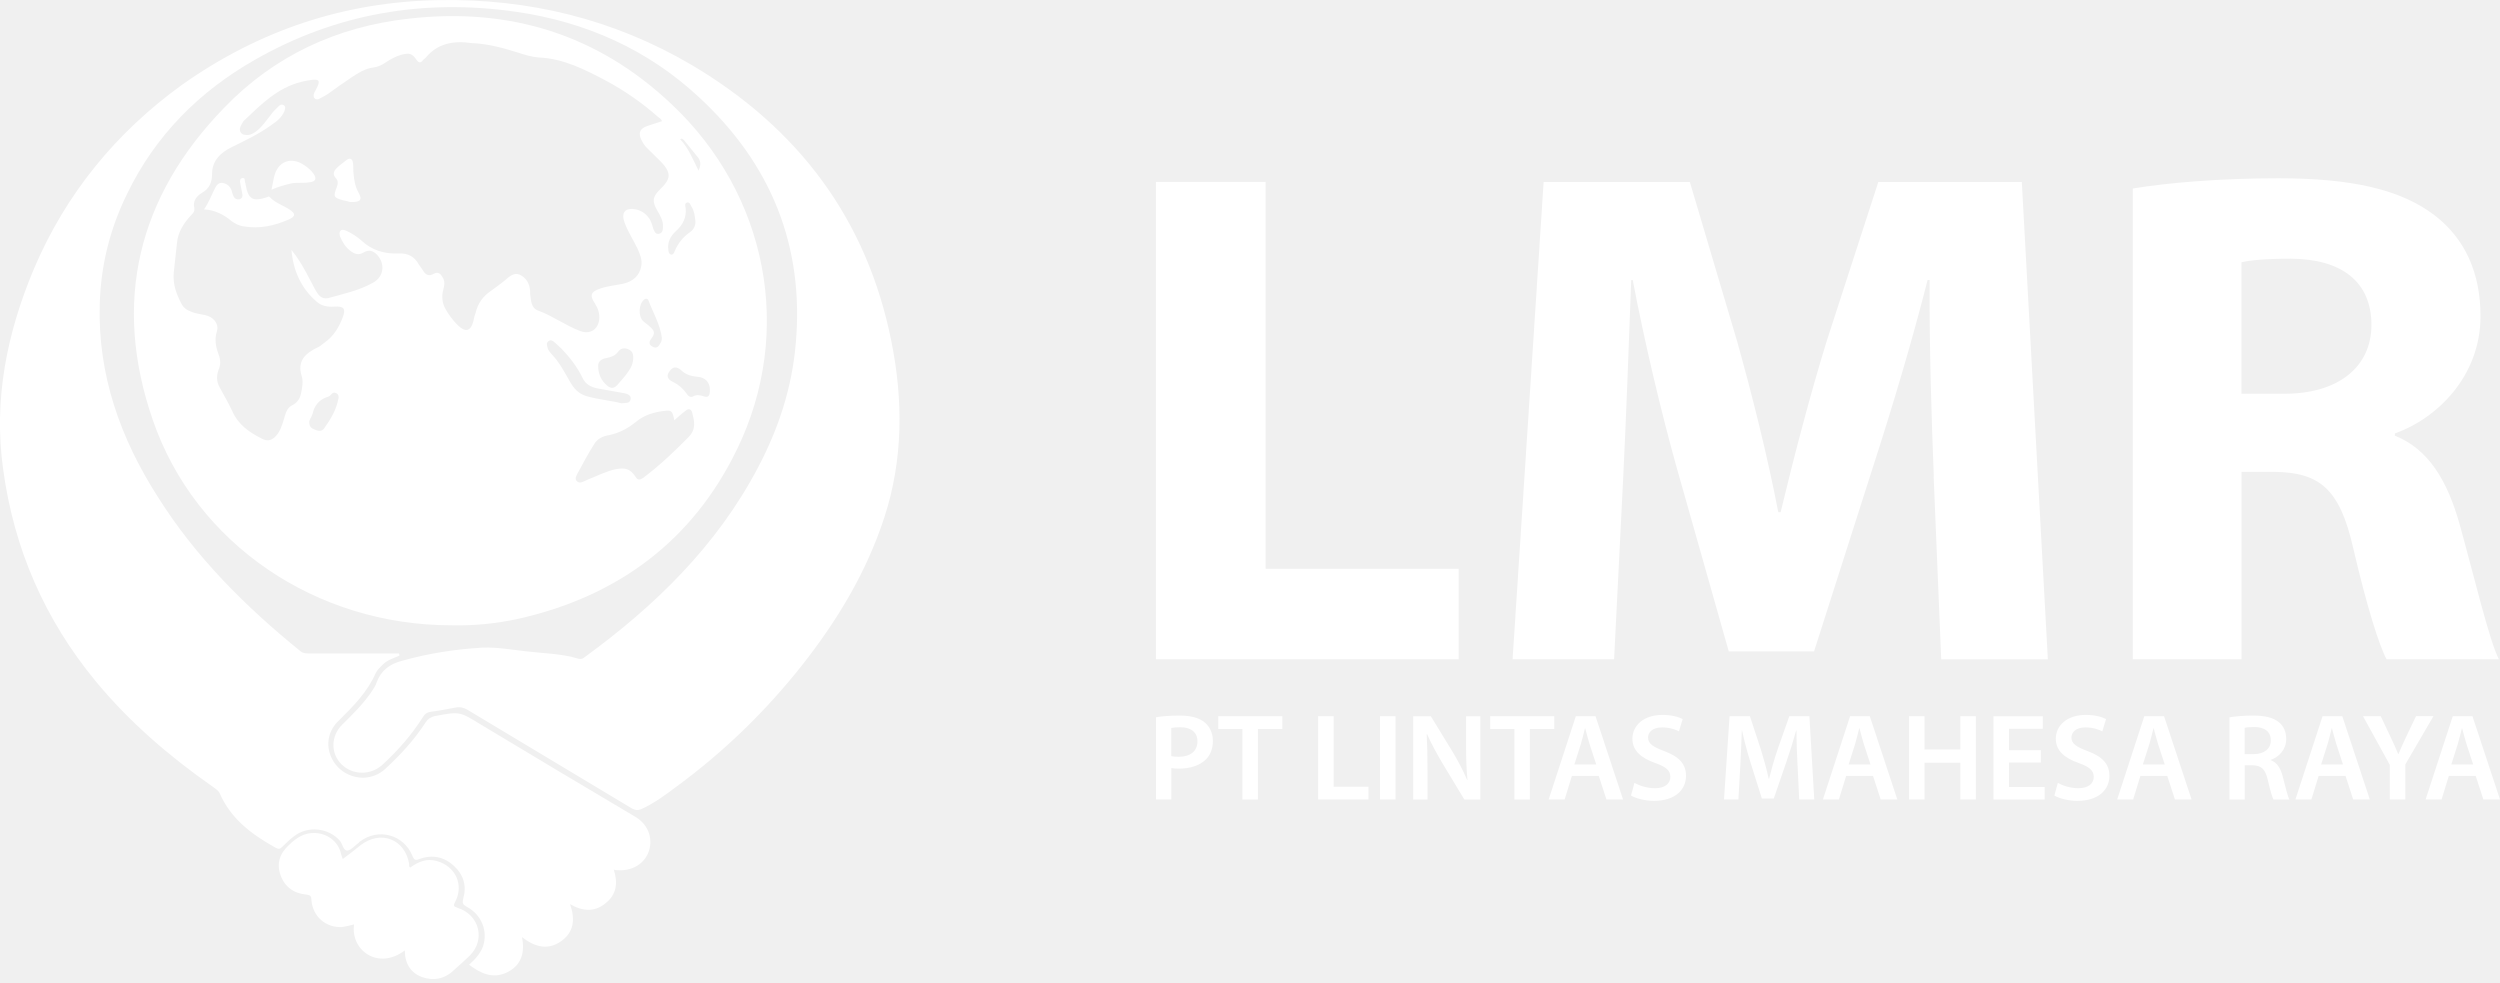
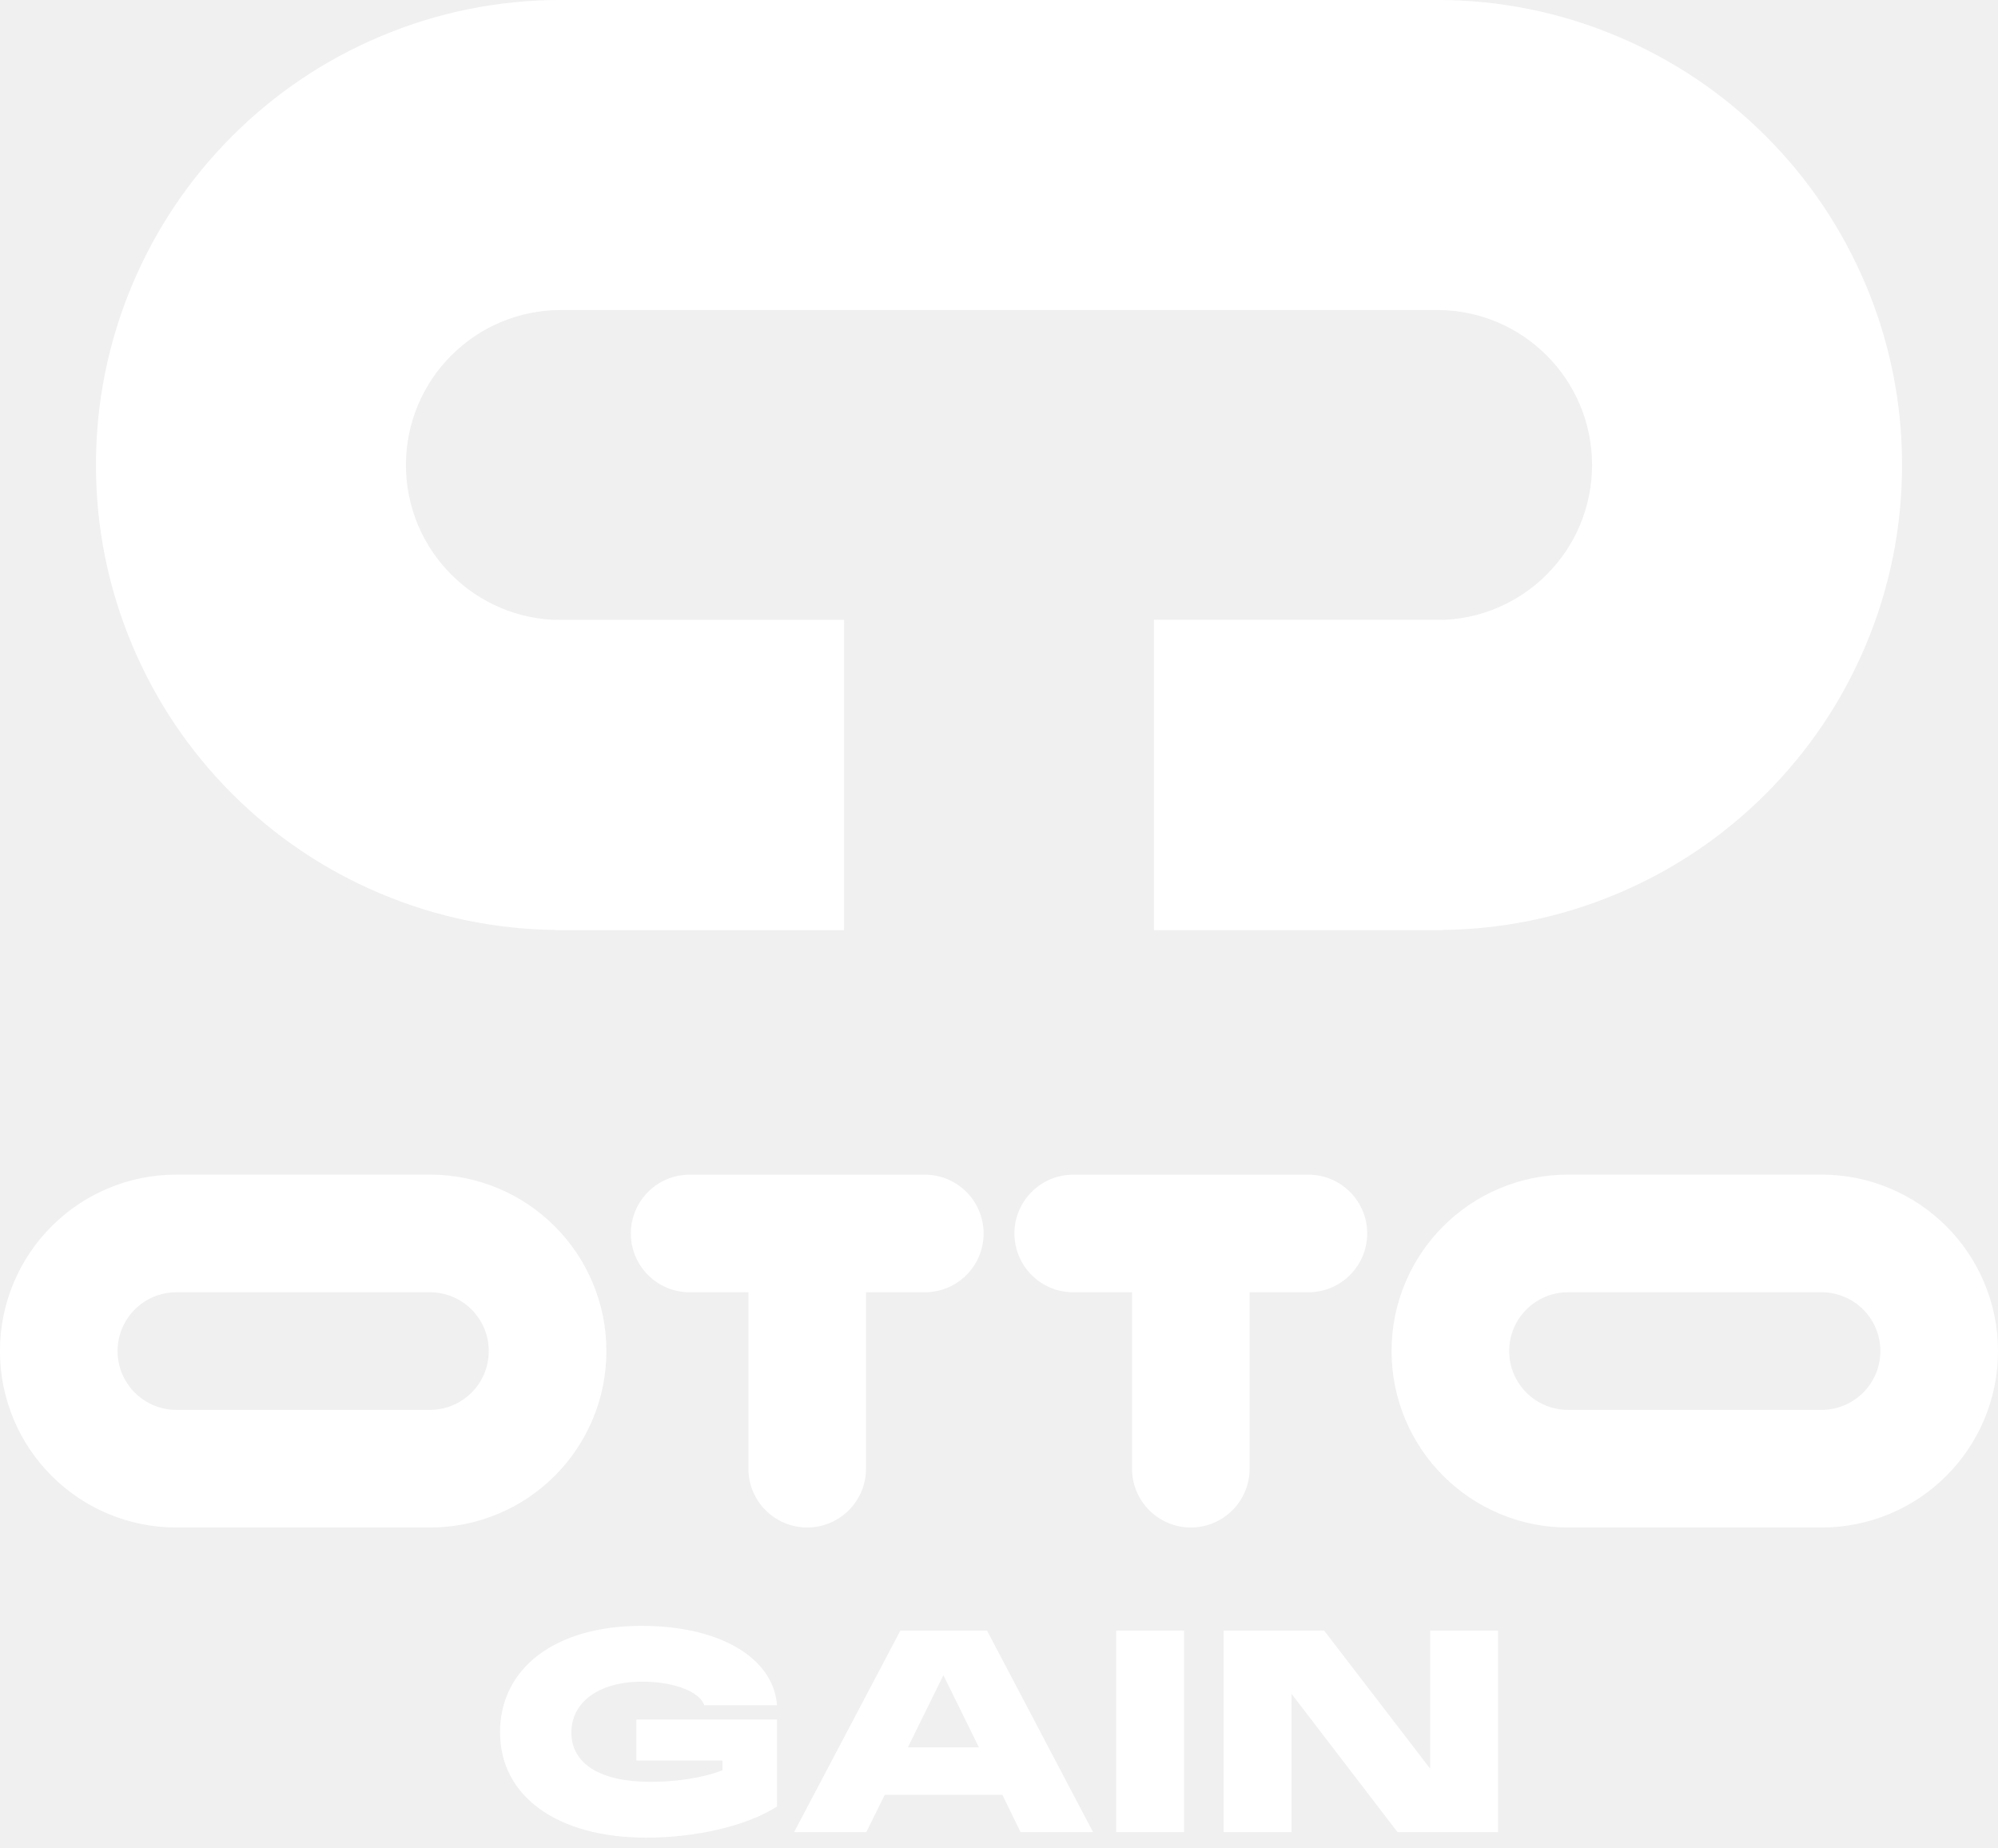
- <svg xmlns="http://www.w3.org/2000/svg" width="84" height="33" viewBox="0 0 84 33" fill="none">
-   <path d="M13.421 22.028C13.222 22.117 13.022 22.17 12.859 22.331C12.768 22.42 12.677 22.509 12.623 22.617C12.351 23.241 11.879 23.723 11.389 24.205C11.026 24.544 10.936 25.026 11.135 25.454C11.335 25.883 11.752 26.133 12.224 26.133C12.496 26.115 12.732 26.026 12.931 25.847C13.457 25.365 13.929 24.848 14.31 24.259C14.383 24.151 14.473 24.098 14.6 24.062C15.453 23.902 15.435 23.902 16.161 24.348C17.884 25.383 19.608 26.418 21.331 27.436C21.767 27.685 21.948 28.149 21.803 28.596C21.658 29.024 21.24 29.274 20.75 29.238C20.714 29.238 20.678 29.238 20.623 29.22C20.769 29.666 20.714 30.059 20.351 30.345C19.989 30.648 19.589 30.63 19.154 30.38C19.335 30.898 19.281 31.326 18.846 31.63C18.41 31.933 17.975 31.826 17.539 31.487C17.648 32.04 17.503 32.451 17.013 32.683C16.542 32.897 16.142 32.7 15.761 32.415C15.961 32.236 16.142 32.04 16.233 31.79C16.396 31.273 16.179 30.737 15.689 30.47C15.562 30.398 15.526 30.363 15.562 30.202C15.689 29.773 15.58 29.399 15.254 29.095C14.927 28.792 14.528 28.703 14.092 28.863C13.965 28.917 13.911 28.899 13.857 28.756C13.566 28.042 12.714 27.81 12.097 28.274C12.079 28.274 12.079 28.292 12.06 28.31C11.933 28.399 11.806 28.56 11.68 28.578C11.534 28.596 11.516 28.364 11.425 28.256C11.044 27.81 10.337 27.739 9.883 28.096C9.738 28.203 9.611 28.328 9.484 28.453C9.412 28.524 9.375 28.542 9.267 28.488C8.468 28.042 7.761 27.525 7.38 26.65C7.325 26.543 7.216 26.489 7.126 26.418C5.674 25.401 4.35 24.259 3.225 22.902C1.502 20.814 0.468 18.44 0.105 15.763C-0.222 13.425 0.232 11.194 1.139 9.034C2.209 6.518 3.896 4.448 6.128 2.841C8.704 1.021 11.571 0.057 14.745 0.004C17.775 -0.05 20.623 0.646 23.236 2.181C26.828 4.305 29.132 7.375 29.949 11.462C30.348 13.443 30.348 15.442 29.713 17.387C29.114 19.226 28.134 20.85 26.937 22.367C25.721 23.902 24.325 25.258 22.746 26.418C22.365 26.704 21.984 26.989 21.549 27.186C21.422 27.239 21.349 27.221 21.24 27.168C19.39 26.061 17.558 24.955 15.707 23.848C15.58 23.777 15.453 23.741 15.29 23.777C15.018 23.83 14.727 23.884 14.455 23.919C14.346 23.937 14.274 23.991 14.219 24.08C13.838 24.687 13.367 25.222 12.841 25.704C12.441 26.061 11.843 26.043 11.48 25.686C11.099 25.312 11.117 24.723 11.498 24.348C11.843 24.009 12.187 23.67 12.46 23.277C12.532 23.17 12.623 23.045 12.659 22.92C12.804 22.527 13.095 22.313 13.494 22.206C14.383 21.956 15.29 21.813 16.215 21.76C16.705 21.742 17.195 21.831 17.684 21.885C18.265 21.956 18.864 21.956 19.444 22.135C19.517 22.153 19.589 22.135 19.644 22.081C22.02 20.35 24.089 18.333 25.468 15.71C26.157 14.407 26.61 13.032 26.737 11.551C27.028 8.285 25.921 5.518 23.49 3.27C21.767 1.663 19.68 0.735 17.34 0.396C14.238 -0.05 11.299 0.45 8.577 2.002C6.69 3.073 5.221 4.555 4.277 6.5C3.697 7.678 3.388 8.91 3.352 10.212C3.28 12.586 4.042 14.728 5.312 16.709C6.582 18.726 8.251 20.386 10.101 21.885C10.192 21.956 10.283 21.956 10.409 21.956H13.403C13.421 21.992 13.421 22.01 13.421 22.028Z" fill="white" />
-   <path d="M13.602 31.933C12.713 32.611 11.77 31.933 11.897 31.059C11.77 31.094 11.625 31.13 11.498 31.148C10.954 31.183 10.5 30.791 10.464 30.238C10.464 30.113 10.428 30.077 10.301 30.059C9.883 30.023 9.575 29.809 9.43 29.417C9.285 29.024 9.393 28.685 9.702 28.399C9.956 28.149 10.228 27.971 10.591 27.989C10.99 28.007 11.335 28.256 11.444 28.631C11.462 28.703 11.48 28.774 11.516 28.863C11.734 28.703 11.915 28.56 12.115 28.399C12.786 27.882 13.602 28.185 13.748 29.024C13.748 29.06 13.729 29.113 13.784 29.149C14.056 28.953 14.346 28.828 14.691 28.935C15.308 29.113 15.598 29.738 15.29 30.309C15.217 30.452 15.253 30.452 15.38 30.505C16.106 30.737 16.324 31.576 15.78 32.112C15.616 32.272 15.435 32.433 15.253 32.593C14.945 32.897 14.564 32.968 14.165 32.825C13.802 32.683 13.602 32.379 13.602 31.933Z" fill="white" />
-   <path d="M15.163 21.01C10.628 21.01 6.564 18.28 5.131 14.103C3.77 10.159 4.623 6.607 7.544 3.609C9.213 1.878 11.317 0.896 13.73 0.628C17.123 0.236 20.098 1.164 22.565 3.502C25.795 6.536 26.683 11.158 24.761 15.103C23.273 18.172 20.751 20.047 17.395 20.796C16.651 20.957 15.907 21.028 15.163 21.01ZM9.793 8.392C9.848 8.481 9.92 8.553 9.975 8.642C10.21 8.981 10.392 9.356 10.591 9.731C10.682 9.891 10.791 10.07 11.027 10.016C11.535 9.873 12.061 9.766 12.533 9.499C12.896 9.302 12.95 8.874 12.678 8.57C12.551 8.428 12.387 8.374 12.224 8.481C12.043 8.588 11.916 8.535 11.771 8.428C11.607 8.303 11.499 8.124 11.426 7.946C11.408 7.874 11.39 7.803 11.444 7.749C11.499 7.696 11.571 7.732 11.626 7.749C11.825 7.839 11.988 7.946 12.152 8.089C12.496 8.41 12.914 8.535 13.385 8.517C13.712 8.499 13.93 8.624 14.075 8.892C14.111 8.945 14.165 9.017 14.202 9.07C14.292 9.231 14.401 9.302 14.583 9.195C14.728 9.124 14.8 9.195 14.873 9.32C14.964 9.463 14.927 9.606 14.891 9.748C14.837 9.963 14.855 10.177 14.964 10.373C15.073 10.569 15.218 10.766 15.381 10.926C15.635 11.176 15.816 11.14 15.907 10.784C15.925 10.694 15.943 10.605 15.98 10.516C16.052 10.195 16.234 9.945 16.506 9.766C16.669 9.641 16.832 9.534 16.977 9.409C17.105 9.302 17.268 9.142 17.467 9.231C17.685 9.338 17.794 9.534 17.812 9.766V9.873C17.848 10.088 17.83 10.355 18.102 10.444C18.592 10.623 19.009 10.944 19.499 11.123C19.826 11.248 20.098 11.069 20.134 10.73C20.152 10.534 20.098 10.373 19.989 10.195C19.808 9.927 19.844 9.802 20.171 9.695C20.424 9.606 20.678 9.588 20.933 9.534C21.259 9.463 21.495 9.267 21.549 8.927C21.586 8.713 21.495 8.535 21.422 8.356C21.277 8.053 21.096 7.785 20.987 7.482C20.86 7.143 21.005 6.964 21.368 7.036C21.531 7.071 21.676 7.16 21.785 7.303C21.876 7.41 21.912 7.553 21.948 7.678C21.985 7.767 22.021 7.874 22.13 7.857C22.257 7.839 22.275 7.732 22.275 7.625C22.293 7.428 22.184 7.25 22.094 7.089C21.912 6.786 21.912 6.625 22.166 6.375C22.529 6.018 22.62 5.822 22.112 5.34C21.985 5.215 21.858 5.09 21.731 4.965C21.658 4.894 21.604 4.805 21.549 4.698C21.441 4.465 21.495 4.323 21.749 4.233C21.912 4.18 22.075 4.126 22.239 4.073C22.221 3.984 22.148 3.966 22.112 3.93C21.586 3.466 21.005 3.056 20.37 2.716C19.663 2.342 18.937 1.967 18.102 1.931C17.866 1.913 17.631 1.842 17.413 1.77C16.905 1.61 16.379 1.467 15.853 1.449C15.254 1.36 14.71 1.449 14.311 1.931C14.274 1.967 14.22 2.003 14.184 2.056C14.111 2.127 14.057 2.092 14.002 2.02C13.839 1.788 13.766 1.77 13.476 1.842C13.295 1.895 13.131 1.985 12.968 2.092C12.841 2.181 12.696 2.252 12.533 2.27C12.261 2.306 12.043 2.449 11.825 2.591C11.553 2.77 11.281 2.966 11.009 3.163C10.918 3.216 10.827 3.27 10.755 3.305C10.7 3.341 10.628 3.359 10.573 3.305C10.519 3.252 10.537 3.18 10.555 3.127C10.591 3.056 10.628 2.984 10.664 2.913C10.755 2.716 10.718 2.663 10.501 2.681C10.374 2.699 10.247 2.716 10.12 2.752C9.322 2.948 8.759 3.52 8.197 4.055C8.16 4.091 8.142 4.144 8.106 4.198C8.07 4.269 8.033 4.358 8.088 4.448C8.142 4.537 8.251 4.537 8.342 4.537C8.451 4.519 8.541 4.465 8.632 4.394C8.814 4.251 8.941 4.055 9.086 3.877C9.158 3.769 9.249 3.68 9.34 3.591C9.394 3.537 9.448 3.484 9.539 3.537C9.612 3.591 9.575 3.662 9.557 3.734C9.467 3.948 9.303 4.073 9.122 4.198C8.705 4.501 8.251 4.715 7.779 4.947C7.417 5.126 7.126 5.394 7.126 5.84C7.126 6.125 7.036 6.34 6.782 6.482C6.6 6.589 6.473 6.768 6.528 6.982C6.546 7.089 6.509 7.143 6.437 7.214C6.183 7.482 5.983 7.785 5.947 8.16C5.911 8.499 5.874 8.82 5.838 9.159C5.802 9.552 5.929 9.891 6.11 10.23C6.183 10.355 6.292 10.427 6.401 10.462C6.546 10.534 6.727 10.552 6.89 10.587C7.163 10.641 7.362 10.873 7.29 11.123C7.199 11.408 7.253 11.658 7.344 11.908C7.417 12.086 7.417 12.265 7.344 12.426C7.271 12.622 7.271 12.818 7.38 13.014C7.525 13.282 7.671 13.532 7.798 13.8C7.997 14.264 8.378 14.532 8.814 14.746C8.959 14.817 9.086 14.817 9.231 14.692C9.412 14.514 9.467 14.317 9.539 14.085C9.594 13.907 9.63 13.711 9.811 13.621C9.993 13.532 10.084 13.389 10.12 13.193C10.156 13.014 10.192 12.818 10.138 12.64C9.975 12.122 10.265 11.872 10.664 11.676C10.755 11.64 10.827 11.569 10.9 11.515C11.208 11.301 11.39 10.998 11.517 10.659C11.626 10.373 11.553 10.284 11.245 10.302C11.009 10.319 10.809 10.284 10.646 10.141C10.102 9.677 9.848 9.07 9.793 8.392ZM22.656 14.121C22.602 13.835 22.565 13.782 22.384 13.8C22.003 13.835 21.64 13.943 21.368 14.175C21.078 14.407 20.805 14.549 20.461 14.621C20.243 14.656 20.062 14.746 19.953 14.942C19.771 15.228 19.608 15.531 19.445 15.835C19.39 15.942 19.282 16.084 19.39 16.174C19.481 16.263 19.626 16.174 19.735 16.12C20.062 15.995 20.352 15.835 20.697 15.763C21.005 15.71 21.168 15.745 21.35 16.013C21.422 16.138 21.495 16.138 21.622 16.049C22.166 15.638 22.656 15.174 23.146 14.674C23.4 14.407 23.327 14.139 23.255 13.853C23.218 13.746 23.146 13.711 23.037 13.8C22.892 13.907 22.783 14.014 22.656 14.121ZM20.878 13.55C21.023 13.532 21.15 13.568 21.186 13.425C21.223 13.282 21.078 13.229 20.969 13.211C20.697 13.157 20.443 13.122 20.171 13.068C19.916 13.032 19.681 12.943 19.572 12.693C19.39 12.319 19.136 11.997 18.864 11.712C18.792 11.64 18.701 11.569 18.628 11.498C18.574 11.444 18.501 11.408 18.429 11.462C18.356 11.515 18.374 11.587 18.393 11.658C18.411 11.783 18.501 11.854 18.574 11.944C18.774 12.158 18.901 12.39 19.046 12.64C19.209 12.925 19.336 13.211 19.735 13.318C20.116 13.425 20.533 13.461 20.878 13.55ZM21.277 11.997C21.277 11.89 21.241 11.783 21.096 11.729C20.969 11.676 20.842 11.712 20.769 11.819C20.66 11.961 20.533 11.997 20.37 12.033C20.225 12.051 20.098 12.14 20.098 12.283C20.098 12.55 20.189 12.783 20.406 12.961C20.533 13.068 20.642 13.05 20.751 12.925C20.878 12.783 21.005 12.64 21.114 12.479C21.205 12.354 21.277 12.211 21.277 11.997ZM23.853 13.104C23.853 12.854 23.708 12.675 23.418 12.658C23.218 12.64 23.037 12.586 22.892 12.443C22.729 12.301 22.602 12.319 22.493 12.479C22.384 12.622 22.42 12.747 22.62 12.836C22.801 12.925 22.946 13.05 23.073 13.229C23.11 13.3 23.2 13.371 23.291 13.318C23.418 13.247 23.527 13.282 23.654 13.318C23.799 13.371 23.853 13.3 23.853 13.104ZM10.392 14.193C10.392 14.335 10.464 14.389 10.555 14.425C10.664 14.478 10.791 14.514 10.882 14.407C11.099 14.103 11.299 13.782 11.372 13.389C11.39 13.318 11.372 13.247 11.299 13.211C11.226 13.175 11.172 13.193 11.118 13.264C11.081 13.318 11.009 13.336 10.954 13.354C10.712 13.449 10.561 13.633 10.501 13.907C10.464 14.032 10.374 14.121 10.392 14.193ZM23.363 7.41C23.345 7.25 23.327 7.089 23.236 6.946C23.2 6.893 23.182 6.786 23.091 6.804C23.001 6.821 23.019 6.928 23.037 6.982C23.073 7.303 22.946 7.553 22.71 7.767C22.529 7.928 22.42 8.142 22.456 8.392C22.456 8.446 22.475 8.535 22.547 8.553C22.62 8.57 22.656 8.481 22.674 8.428C22.783 8.178 22.946 7.964 23.182 7.803C23.309 7.714 23.382 7.571 23.363 7.41ZM22.239 11.355C22.184 10.909 21.948 10.516 21.785 10.088C21.767 10.034 21.694 10.016 21.64 10.07C21.459 10.213 21.441 10.623 21.604 10.784C21.676 10.855 21.749 10.891 21.821 10.962C22.003 11.123 22.021 11.194 21.876 11.39C21.803 11.48 21.803 11.587 21.912 11.64C22.021 11.712 22.112 11.676 22.166 11.569C22.221 11.498 22.239 11.426 22.239 11.355ZM23.472 5.733C23.563 5.536 23.545 5.394 23.436 5.269C23.291 5.09 23.146 4.912 23.001 4.733C22.964 4.698 22.928 4.626 22.855 4.68C23.128 4.965 23.273 5.34 23.472 5.733ZM7.779 7.428C7.906 7.517 8.033 7.589 8.197 7.607C8.723 7.696 9.213 7.589 9.702 7.375C9.938 7.268 9.938 7.178 9.721 7.036C9.503 6.893 9.249 6.821 9.068 6.625C9.031 6.589 9.013 6.607 8.977 6.625C8.487 6.786 8.342 6.696 8.251 6.197C8.251 6.179 8.251 6.161 8.233 6.125C8.215 6.072 8.251 5.965 8.142 5.983C8.07 6 8.052 6.072 8.07 6.143C8.088 6.268 8.124 6.393 8.142 6.518C8.16 6.589 8.142 6.661 8.052 6.696C7.961 6.714 7.888 6.679 7.852 6.607C7.816 6.536 7.798 6.464 7.779 6.393C7.725 6.25 7.616 6.161 7.453 6.143C7.308 6.143 7.253 6.268 7.199 6.375C7.09 6.589 7.017 6.804 6.854 7.036C7.217 7.053 7.525 7.214 7.779 7.428ZM9.793 6.161C9.993 6.125 10.192 6.161 10.392 6.125C10.61 6.107 10.646 6 10.537 5.84C10.446 5.715 10.338 5.626 10.229 5.554C9.793 5.251 9.34 5.411 9.213 5.929C9.176 6.072 9.158 6.215 9.122 6.375C9.358 6.268 9.575 6.215 9.793 6.161ZM12.043 6.464C11.934 6.268 11.898 6.054 11.88 5.84C11.861 5.715 11.88 5.59 11.861 5.483C11.843 5.34 11.771 5.286 11.644 5.376C11.535 5.465 11.408 5.554 11.317 5.643C11.208 5.751 11.172 5.858 11.281 5.983C11.372 6.072 11.353 6.179 11.317 6.286C11.19 6.607 11.208 6.643 11.535 6.732C11.626 6.75 11.716 6.768 11.752 6.786C12.115 6.804 12.188 6.714 12.043 6.464Z" fill="white" />
-   <path d="M38.839 6.113H42.525V19.111H49.011V22.151H38.839V6.113Z" fill="white" />
-   <path d="M64.976 16.017C64.9 14.073 64.825 11.76 64.834 9.409H64.767C64.248 11.462 63.563 13.741 62.95 15.635L60.952 21.888H58.087L56.331 15.692C55.805 13.803 55.264 11.526 54.86 9.411H54.809C54.729 11.592 54.637 14.068 54.539 16.065L54.234 22.151H50.823L51.866 6.115H56.779L58.369 11.474C58.884 13.313 59.386 15.328 59.751 17.209H59.829C60.275 15.353 60.827 13.238 61.38 11.451L63.111 6.116H67.933L68.808 22.153H65.225L64.971 16.018L64.976 16.017Z" fill="white" />
-   <path d="M71.661 6.334C72.844 6.138 74.598 5.99 76.559 5.99C78.978 5.99 80.672 6.352 81.835 7.26C82.808 8.021 83.345 9.147 83.345 10.623C83.345 12.654 81.868 14.069 80.467 14.564V14.639C81.598 15.088 82.234 16.152 82.646 17.625C83.151 19.44 83.642 21.53 83.962 22.151H80.188C79.938 21.687 79.531 20.398 79.067 18.413C78.613 16.409 77.929 15.874 76.411 15.854H75.315V22.151H71.663V6.334H71.661ZM75.313 13.23H76.757C78.586 13.23 79.68 12.313 79.68 10.919C79.68 9.45 78.657 8.701 76.973 8.692C76.091 8.692 75.574 8.749 75.313 8.813V13.23Z" fill="white" />
-   <path d="M38.839 24.1C39.028 24.068 39.285 24.043 39.635 24.043C40.014 24.043 40.292 24.121 40.474 24.271C40.644 24.409 40.753 24.628 40.753 24.89C40.753 25.153 40.669 25.374 40.51 25.524C40.301 25.727 39.978 25.826 39.61 25.826C39.512 25.826 39.425 25.82 39.356 25.806V26.863H38.841V24.1H38.839ZM39.354 25.404C39.419 25.422 39.503 25.428 39.608 25.428C39.996 25.428 40.234 25.237 40.234 24.91C40.234 24.601 40.014 24.435 39.655 24.435C39.512 24.435 39.408 24.448 39.354 24.46V25.404Z" fill="white" />
-   <path d="M41.745 24.494H40.933V24.064H43.086V24.494H42.266V26.864H41.745V24.494Z" fill="white" />
-   <path d="M44.289 24.064H44.81V26.434H45.98V26.863H44.289V24.064Z" fill="white" />
-   <path d="M46.889 24.064V26.863H46.368V24.064H46.889Z" fill="white" />
-   <path d="M47.483 26.864V24.066H48.077L48.811 25.267C48.998 25.576 49.165 25.901 49.296 26.206L49.307 26.202C49.27 25.831 49.26 25.471 49.26 25.042V24.066H49.74V26.864H49.202L48.459 25.633C48.278 25.326 48.089 24.985 47.95 24.667L47.937 24.671C47.957 25.035 47.964 25.404 47.964 25.863V26.864H47.483Z" fill="white" />
-   <path d="M50.883 24.494H50.07V24.064H52.224V24.494H51.404V26.864H50.883V24.494Z" fill="white" />
-   <path d="M52.815 26.072L52.572 26.863H52.035L52.948 24.064H53.61L54.535 26.863H53.976L53.719 26.072H52.815ZM53.633 25.686L53.408 24.997C53.354 24.824 53.307 24.633 53.263 24.471H53.254C53.213 24.635 53.169 24.83 53.118 24.996L52.899 25.686H53.632H53.633Z" fill="white" />
-   <path d="M54.92 26.306C55.087 26.4 55.342 26.484 55.607 26.484C55.939 26.484 56.124 26.331 56.124 26.102C56.124 25.892 55.981 25.767 55.62 25.638C55.15 25.474 54.849 25.226 54.849 24.824C54.849 24.366 55.239 24.021 55.856 24.021C56.164 24.021 56.389 24.085 56.538 24.16L56.413 24.573C56.309 24.519 56.112 24.441 55.845 24.441C55.515 24.441 55.375 24.614 55.375 24.778C55.375 24.992 55.54 25.094 55.919 25.237C56.413 25.422 56.65 25.667 56.65 26.068C56.65 26.518 56.306 26.909 55.571 26.909C55.27 26.909 54.958 26.825 54.802 26.73L54.916 26.308L54.92 26.306Z" fill="white" />
-   <path d="M60.397 25.722C60.38 25.36 60.361 24.926 60.362 24.544H60.351C60.257 24.887 60.139 25.265 60.016 25.619L59.599 26.831H59.199L58.822 25.636C58.711 25.278 58.608 24.898 58.533 24.544H58.525C58.512 24.91 58.495 25.358 58.474 25.738L58.41 26.863H57.926L58.114 24.064H58.797L59.167 25.189C59.268 25.519 59.361 25.851 59.428 26.163H59.441C59.517 25.858 59.615 25.515 59.725 25.187L60.121 24.064H60.796L60.959 26.863H60.453L60.399 25.72L60.397 25.722Z" fill="white" />
-   <path d="M62.03 26.072L61.787 26.863H61.25L62.163 24.064H62.825L63.75 26.863H63.191L62.934 26.072H62.03ZM62.848 25.686L62.623 24.997C62.569 24.824 62.522 24.633 62.478 24.471H62.469C62.427 24.635 62.384 24.83 62.333 24.996L62.114 25.686H62.846H62.848Z" fill="white" />
-   <path d="M64.664 24.064V25.183H65.867V24.064H66.388V26.863H65.867V25.628H64.664V26.863H64.144V24.064H64.664Z" fill="white" />
-   <path d="M68.574 25.622H67.502V26.443H68.701V26.864H66.981V24.066H68.638V24.487H67.502V25.206H68.574V25.624V25.622Z" fill="white" />
-   <path d="M69.145 26.306C69.312 26.4 69.568 26.484 69.833 26.484C70.165 26.484 70.35 26.331 70.35 26.102C70.35 25.892 70.207 25.767 69.846 25.638C69.376 25.474 69.075 25.226 69.075 24.824C69.075 24.366 69.465 24.021 70.081 24.021C70.39 24.021 70.615 24.085 70.763 24.16L70.638 24.573C70.535 24.519 70.337 24.441 70.07 24.441C69.74 24.441 69.601 24.614 69.601 24.778C69.601 24.992 69.766 25.094 70.145 25.237C70.638 25.422 70.876 25.667 70.876 26.068C70.876 26.518 70.531 26.909 69.797 26.909C69.495 26.909 69.183 26.825 69.027 26.73L69.142 26.308L69.145 26.306Z" fill="white" />
-   <path d="M71.917 26.072L71.674 26.863H71.137L72.049 24.064H72.712L73.637 26.863H73.078L72.82 26.072H71.917ZM72.735 25.686L72.51 24.997C72.456 24.824 72.409 24.633 72.365 24.471H72.356C72.314 24.635 72.271 24.83 72.22 24.996L72 25.686H72.733H72.735Z" fill="white" />
-   <path d="M74.905 24.103C75.103 24.068 75.391 24.043 75.695 24.043C76.103 24.043 76.38 24.11 76.573 24.267C76.729 24.396 76.817 24.589 76.817 24.83C76.817 25.19 76.569 25.436 76.3 25.529V25.542C76.507 25.619 76.627 25.811 76.698 26.084C76.788 26.434 76.866 26.756 76.923 26.864H76.389C76.346 26.784 76.277 26.552 76.197 26.204C76.115 25.84 75.981 25.72 75.685 25.713H75.424V26.864H74.909V24.103H74.905ZM75.421 25.338H75.729C76.081 25.338 76.299 25.156 76.299 24.878C76.299 24.573 76.081 24.43 75.743 24.428C75.578 24.428 75.473 24.441 75.421 24.455V25.338Z" fill="white" />
-   <path d="M77.906 26.072L77.663 26.863H77.126L78.038 24.064H78.701L79.626 26.863H79.067L78.81 26.072H77.906ZM78.724 25.686L78.499 24.997C78.445 24.824 78.398 24.633 78.354 24.471H78.345C78.303 24.635 78.26 24.83 78.209 24.996L77.99 25.686H78.722H78.724Z" fill="white" />
-   <path d="M80.297 26.864V25.699L79.397 24.064H79.993L80.332 24.782C80.428 24.987 80.502 25.146 80.58 25.337H80.589C80.66 25.158 80.742 24.985 80.836 24.78L81.179 24.062H81.765L80.82 25.683V26.863H80.299L80.297 26.864Z" fill="white" />
-   <path d="M82.28 26.072L82.037 26.863H81.5L82.413 24.064H83.075L84 26.863H83.441L83.184 26.072H82.28ZM83.098 25.686L82.873 24.997C82.819 24.824 82.772 24.633 82.728 24.471H82.719C82.677 24.635 82.634 24.83 82.583 24.996L82.364 25.686H83.097H83.098Z" fill="white" />
+ <svg xmlns="http://www.w3.org/2000/svg" width="186" height="172" viewBox="0 0 186 172" fill="none">
+   <g clip-path="url(#clip0_95_2390)">
+     <path d="M173.65 26.423C171.467 21.265 168.352 16.639 164.386 12.673C160.42 8.707 155.794 5.592 150.636 3.409C145.282 1.145 139.61 -0.004 133.779 -0.004H52.216C46.386 -0.004 40.713 1.145 35.36 3.409C30.202 5.592 25.576 8.707 21.61 12.673C17.644 16.639 14.529 21.265 12.345 26.423C10.082 31.776 8.933 37.449 8.933 43.279C8.933 49.11 10.082 54.782 12.345 60.136C14.529 65.294 17.644 69.919 21.61 73.886C25.576 77.852 30.202 80.967 35.36 83.15C40.713 85.414 46.386 86.563 52.216 86.563H78.571V57.71H52.216C44.25 57.71 37.79 51.25 37.79 43.284C37.79 35.317 44.25 28.857 52.216 28.857H133.784C141.75 28.857 148.21 35.317 148.21 43.284C148.21 51.25 141.75 57.71 133.784 57.71H107.429V86.563H133.784C139.614 86.563 145.287 85.414 150.64 83.15C155.798 80.967 160.424 77.852 164.39 73.886C168.356 69.919 171.471 65.294 173.654 60.136C175.918 54.782 177.067 49.11 177.067 43.279C177.067 37.449 175.918 31.776 173.654 26.423H173.65Z" fill="white" />
+     <path d="M134.252 57.706H107.429V86.559H134.252V57.706Z" fill="white" />
+     <path d="M51.752 86.564H78.576V57.71H51.752V86.564Z" fill="white" />
+     <path d="M40.028 120.285C43.05 120.285 45.501 122.736 45.501 125.758C45.501 128.779 43.05 131.231 40.028 131.231H16.418C13.397 131.231 10.945 128.779 10.945 125.758C10.945 122.736 13.397 120.285 16.418 120.285H40.028ZM40.028 109.335H16.418C14.205 109.335 12.056 109.77 10.022 110.629C8.064 111.455 6.311 112.638 4.805 114.144C3.298 115.651 2.119 117.404 1.289 119.362C0.43 121.392 -0.004 123.545 -0.004 125.758C-0.004 127.971 0.43 130.12 1.289 132.154C2.115 134.112 3.298 135.865 4.805 137.371C6.311 138.878 8.064 140.057 10.022 140.887C12.052 141.746 14.205 142.18 16.418 142.18H40.028C42.241 142.18 44.39 141.746 46.424 140.887C48.382 140.061 50.135 138.878 51.642 137.371C53.148 135.865 54.327 134.112 55.157 132.154C56.017 130.124 56.451 127.971 56.451 125.758C56.451 123.545 56.017 121.396 55.157 119.362C54.331 117.404 53.148 115.651 51.642 114.144C50.135 112.638 48.382 111.459 46.424 110.629C44.395 109.77 42.241 109.335 40.028 109.335ZM169.578 120.285C172.599 120.285 175.05 122.736 175.05 125.758C175.05 128.779 172.599 131.231 169.578 131.231H145.967C142.946 131.231 140.495 128.779 140.495 125.758C140.495 122.736 142.946 120.285 145.967 120.285H169.578ZM169.578 109.335H145.967C143.755 109.335 141.605 109.77 139.571 110.629C137.614 111.455 135.86 112.638 134.354 114.144C132.847 115.651 131.669 117.404 130.839 119.362C129.979 121.392 129.545 123.545 129.545 125.758C129.545 127.971 129.979 130.12 130.839 132.154C131.664 134.112 132.847 135.865 134.354 137.371C135.86 138.878 137.614 140.057 139.571 140.887C141.601 141.746 143.755 142.18 145.967 142.18H169.578C171.79 142.18 173.94 141.746 175.974 140.887C177.931 140.061 179.685 138.878 181.191 137.371C182.698 135.865 183.876 134.112 184.706 132.154C185.566 130.124 186 127.971 186 125.758C186 123.545 185.566 121.396 184.706 119.362C183.881 117.404 182.698 115.651 181.191 114.144C179.685 112.638 177.931 111.459 175.974 110.629C173.944 109.77 171.79 109.335 169.578 109.335ZM80.618 136.708V114.812C80.618 111.791 78.167 109.34 75.146 109.34C72.124 109.34 69.673 111.791 69.673 114.812V136.708C69.673 139.729 72.124 142.18 75.146 142.18C78.167 142.18 80.618 139.729 80.618 136.708ZM91.568 114.812C91.568 111.791 89.117 109.34 86.095 109.34H64.2C61.179 109.34 58.727 111.791 58.727 114.812C58.727 117.834 61.179 120.285 64.2 120.285H86.095C89.117 120.285 91.568 117.834 91.568 114.812ZM116.331 136.708V114.812C116.331 111.791 113.88 109.34 110.859 109.34C107.837 109.34 105.386 111.791 105.386 114.812V136.708C105.386 139.729 107.837 142.18 110.859 142.18C113.88 142.18 116.331 139.729 116.331 136.708ZM127.277 114.812C127.277 111.791 124.826 109.34 121.804 109.34H99.909C96.888 109.34 94.436 111.791 94.436 114.812C94.436 117.834 96.888 120.285 99.909 120.285H121.804C124.826 120.285 127.277 117.834 127.277 114.812Z" fill="white" />
+     <path d="M46.548 161.262C46.548 155.228 51.735 151.334 59.723 151.334C67.039 151.334 72.013 154.338 72.333 158.726H65.558C65.209 157.577 62.974 156.53 59.779 156.53C55.638 156.53 53.191 158.517 53.191 161.258C53.191 164.211 55.931 165.854 60.532 165.854C62.736 165.854 65.183 165.565 67.256 164.782V163.867H59.242V160.054H72.337V168.152C69.379 170.033 64.621 171.05 60.157 171.05C51.901 171.05 46.552 167.212 46.552 161.254L46.548 161.262Z" fill="white" />
+     <path d="M83.819 151.776H91.887L101.756 170.535H95.007L93.313 167.063H82.367L80.648 170.535H73.924L83.819 151.776ZM91.13 162.645L87.823 155.93L84.516 162.645H91.13Z" fill="white" />
+     <path d="M103.905 151.776H110.225V170.535H103.905V151.776Z" fill="white" />
+     <path d="M113.91 151.776H123.268L133.137 164.628V151.776H139.456V170.535H130.098L120.23 157.658V170.535H113.91V151.776Z" fill="white" />
+   </g>
+   <defs>
+     <clipPath id="clip0_95_2390">
+       <rect width="186" height="171.059" fill="white" />
+     </clipPath>
+   </defs>
</svg>
